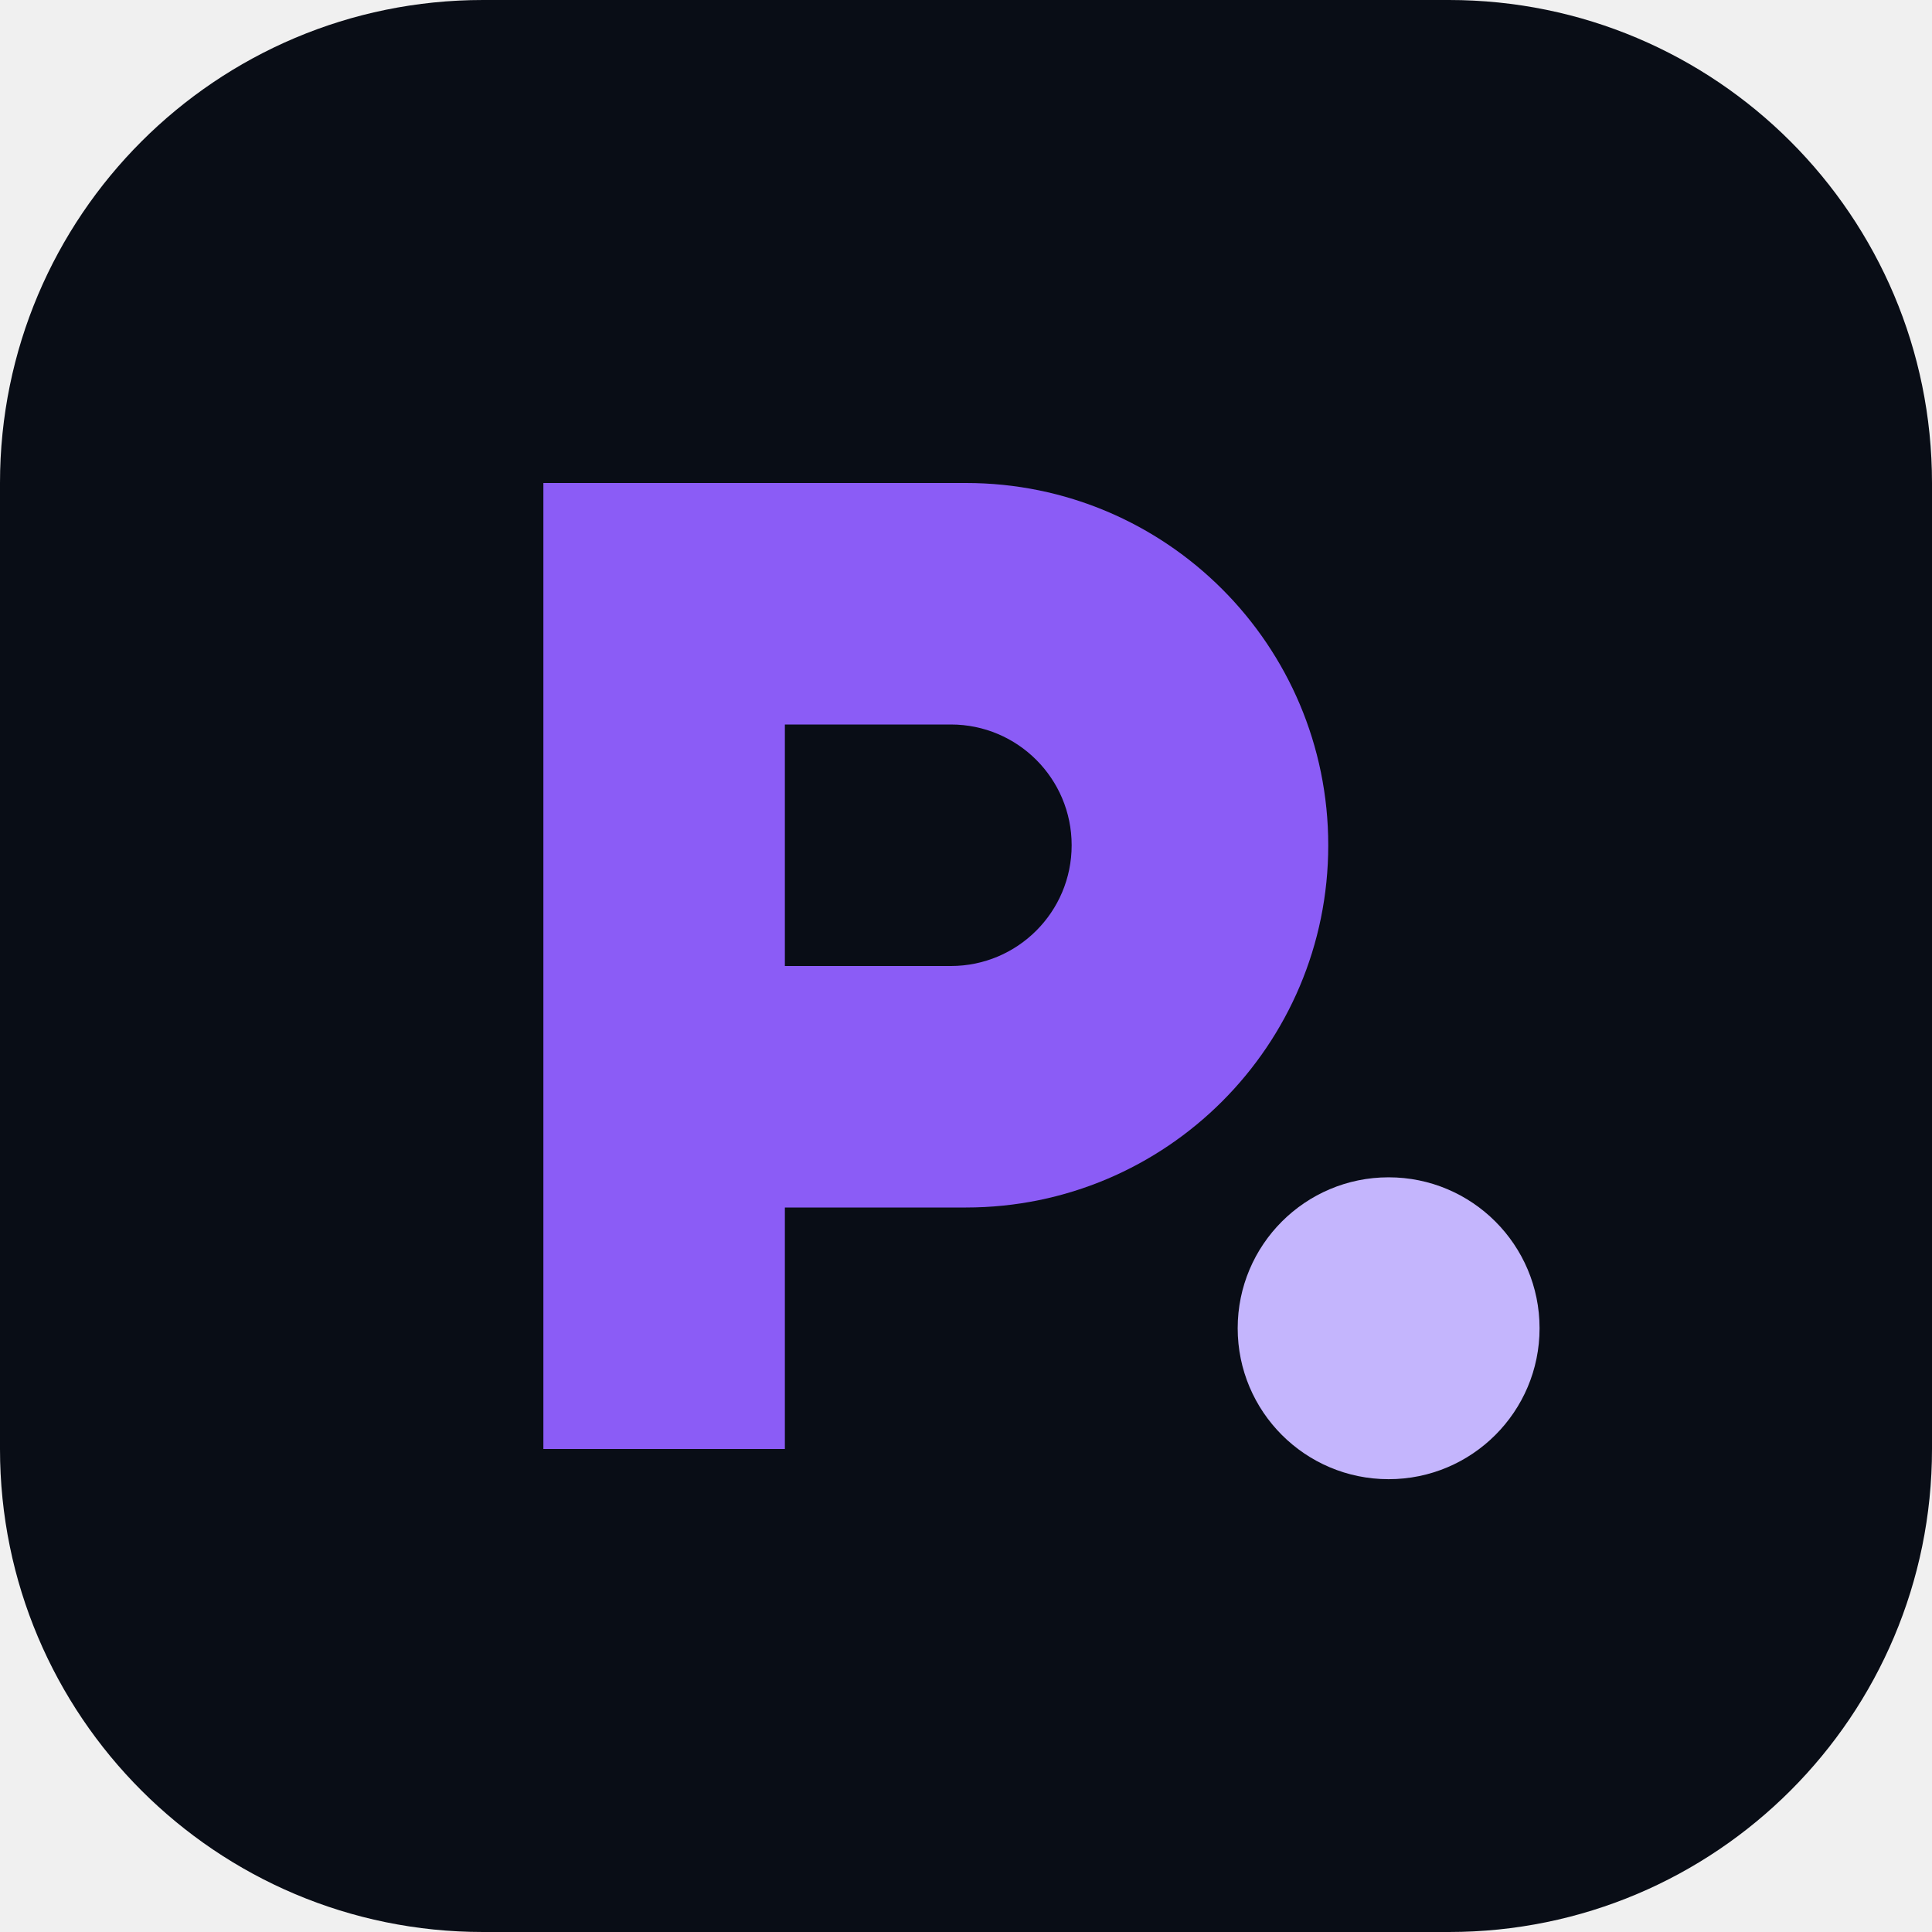
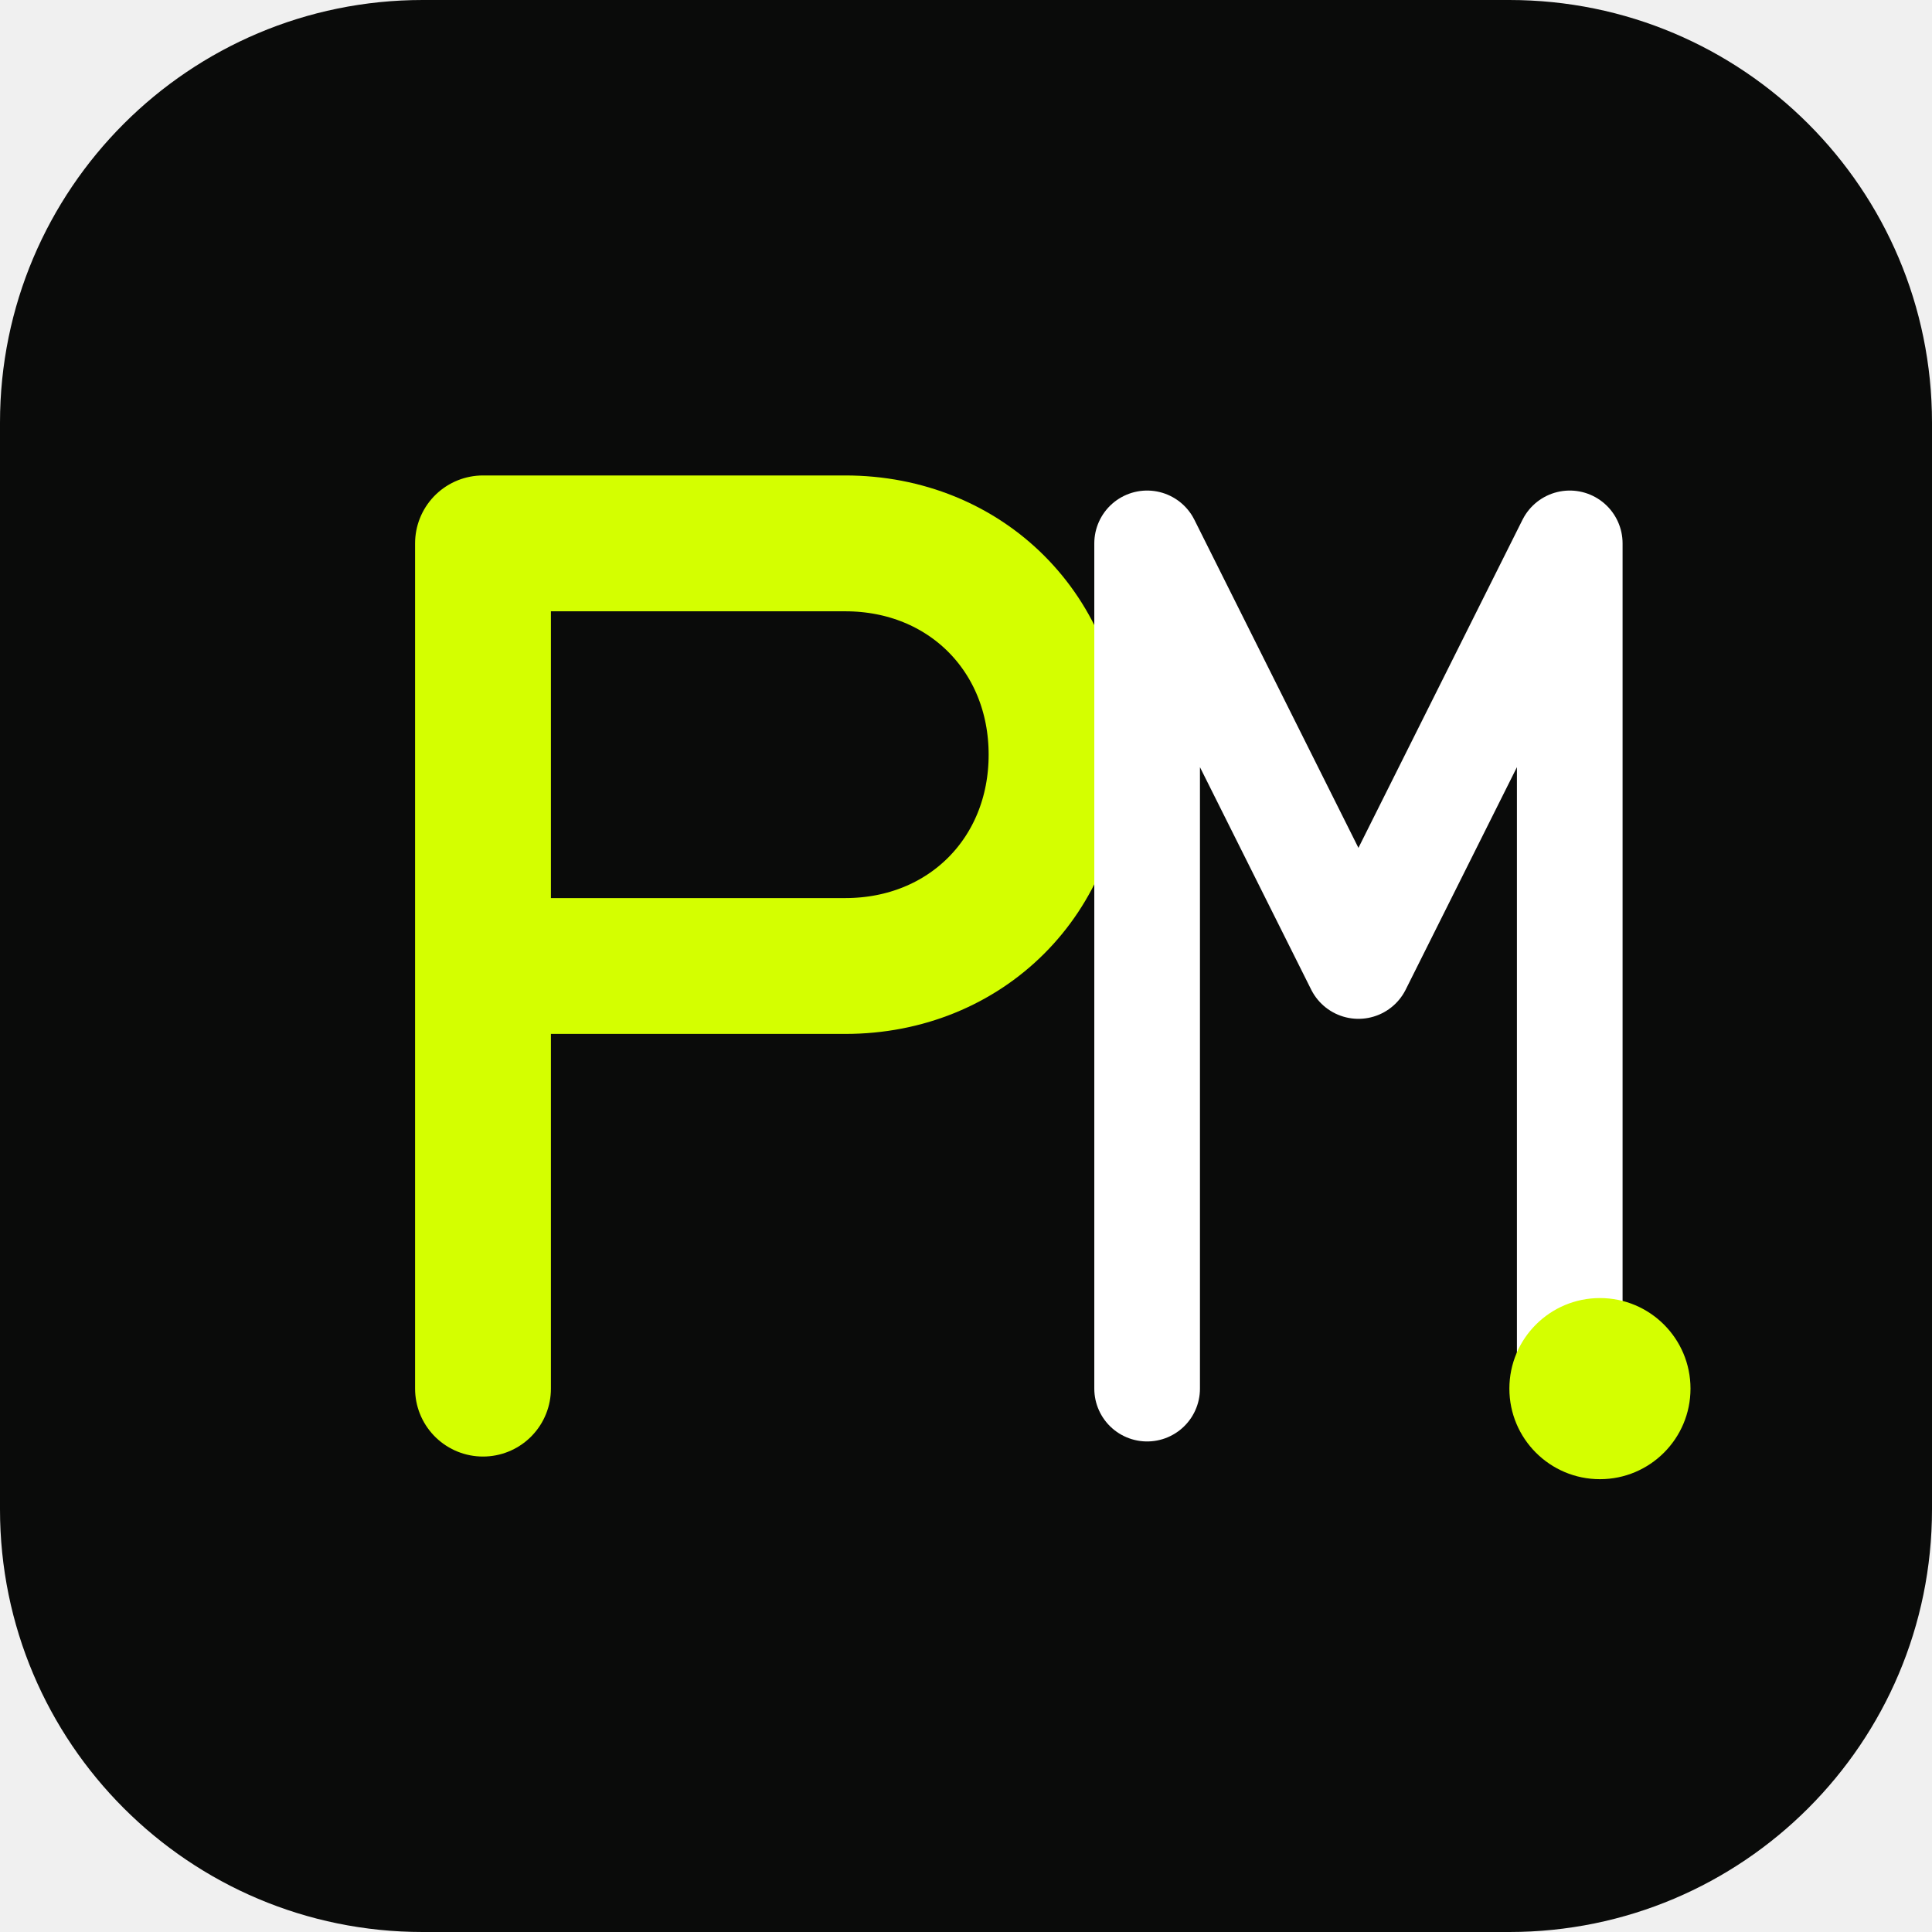
<svg xmlns="http://www.w3.org/2000/svg" viewBox="0 0 64 64" fill="none">
-   <rect width="64" height="64" rx="16" fill="#090D16" />
-   <path d="M18 48V16H32C38.627 16 44 21.373 44 28C44 34.627 38.627 40 32 40H26V48H18ZM26 32H31.5C33.709 32 35.5 30.209 35.5 28C35.5 25.791 33.709 24 31.5 24H26V32Z" fill="#8B5CF6" />
-   <circle cx="46" cy="44" r="5" fill="#C4B5FD" />
+   <rect width="64" height="64" rx="14" fill="#0A0B0A" />
+   <path d="M16 46V18H28C32 18 35 21 35 25C35 29 32 32 28 32H16" stroke="#D4FF00" stroke-width="4.5" stroke-linecap="round" stroke-linejoin="round" />
+   <path d="M38 46V18L45 32L52 18V46" stroke="#FFFFFF" stroke-width="3.5" stroke-linecap="round" stroke-linejoin="round" />
+   <circle cx="53" cy="46" r="3" fill="#D4FF00" />
</svg>
